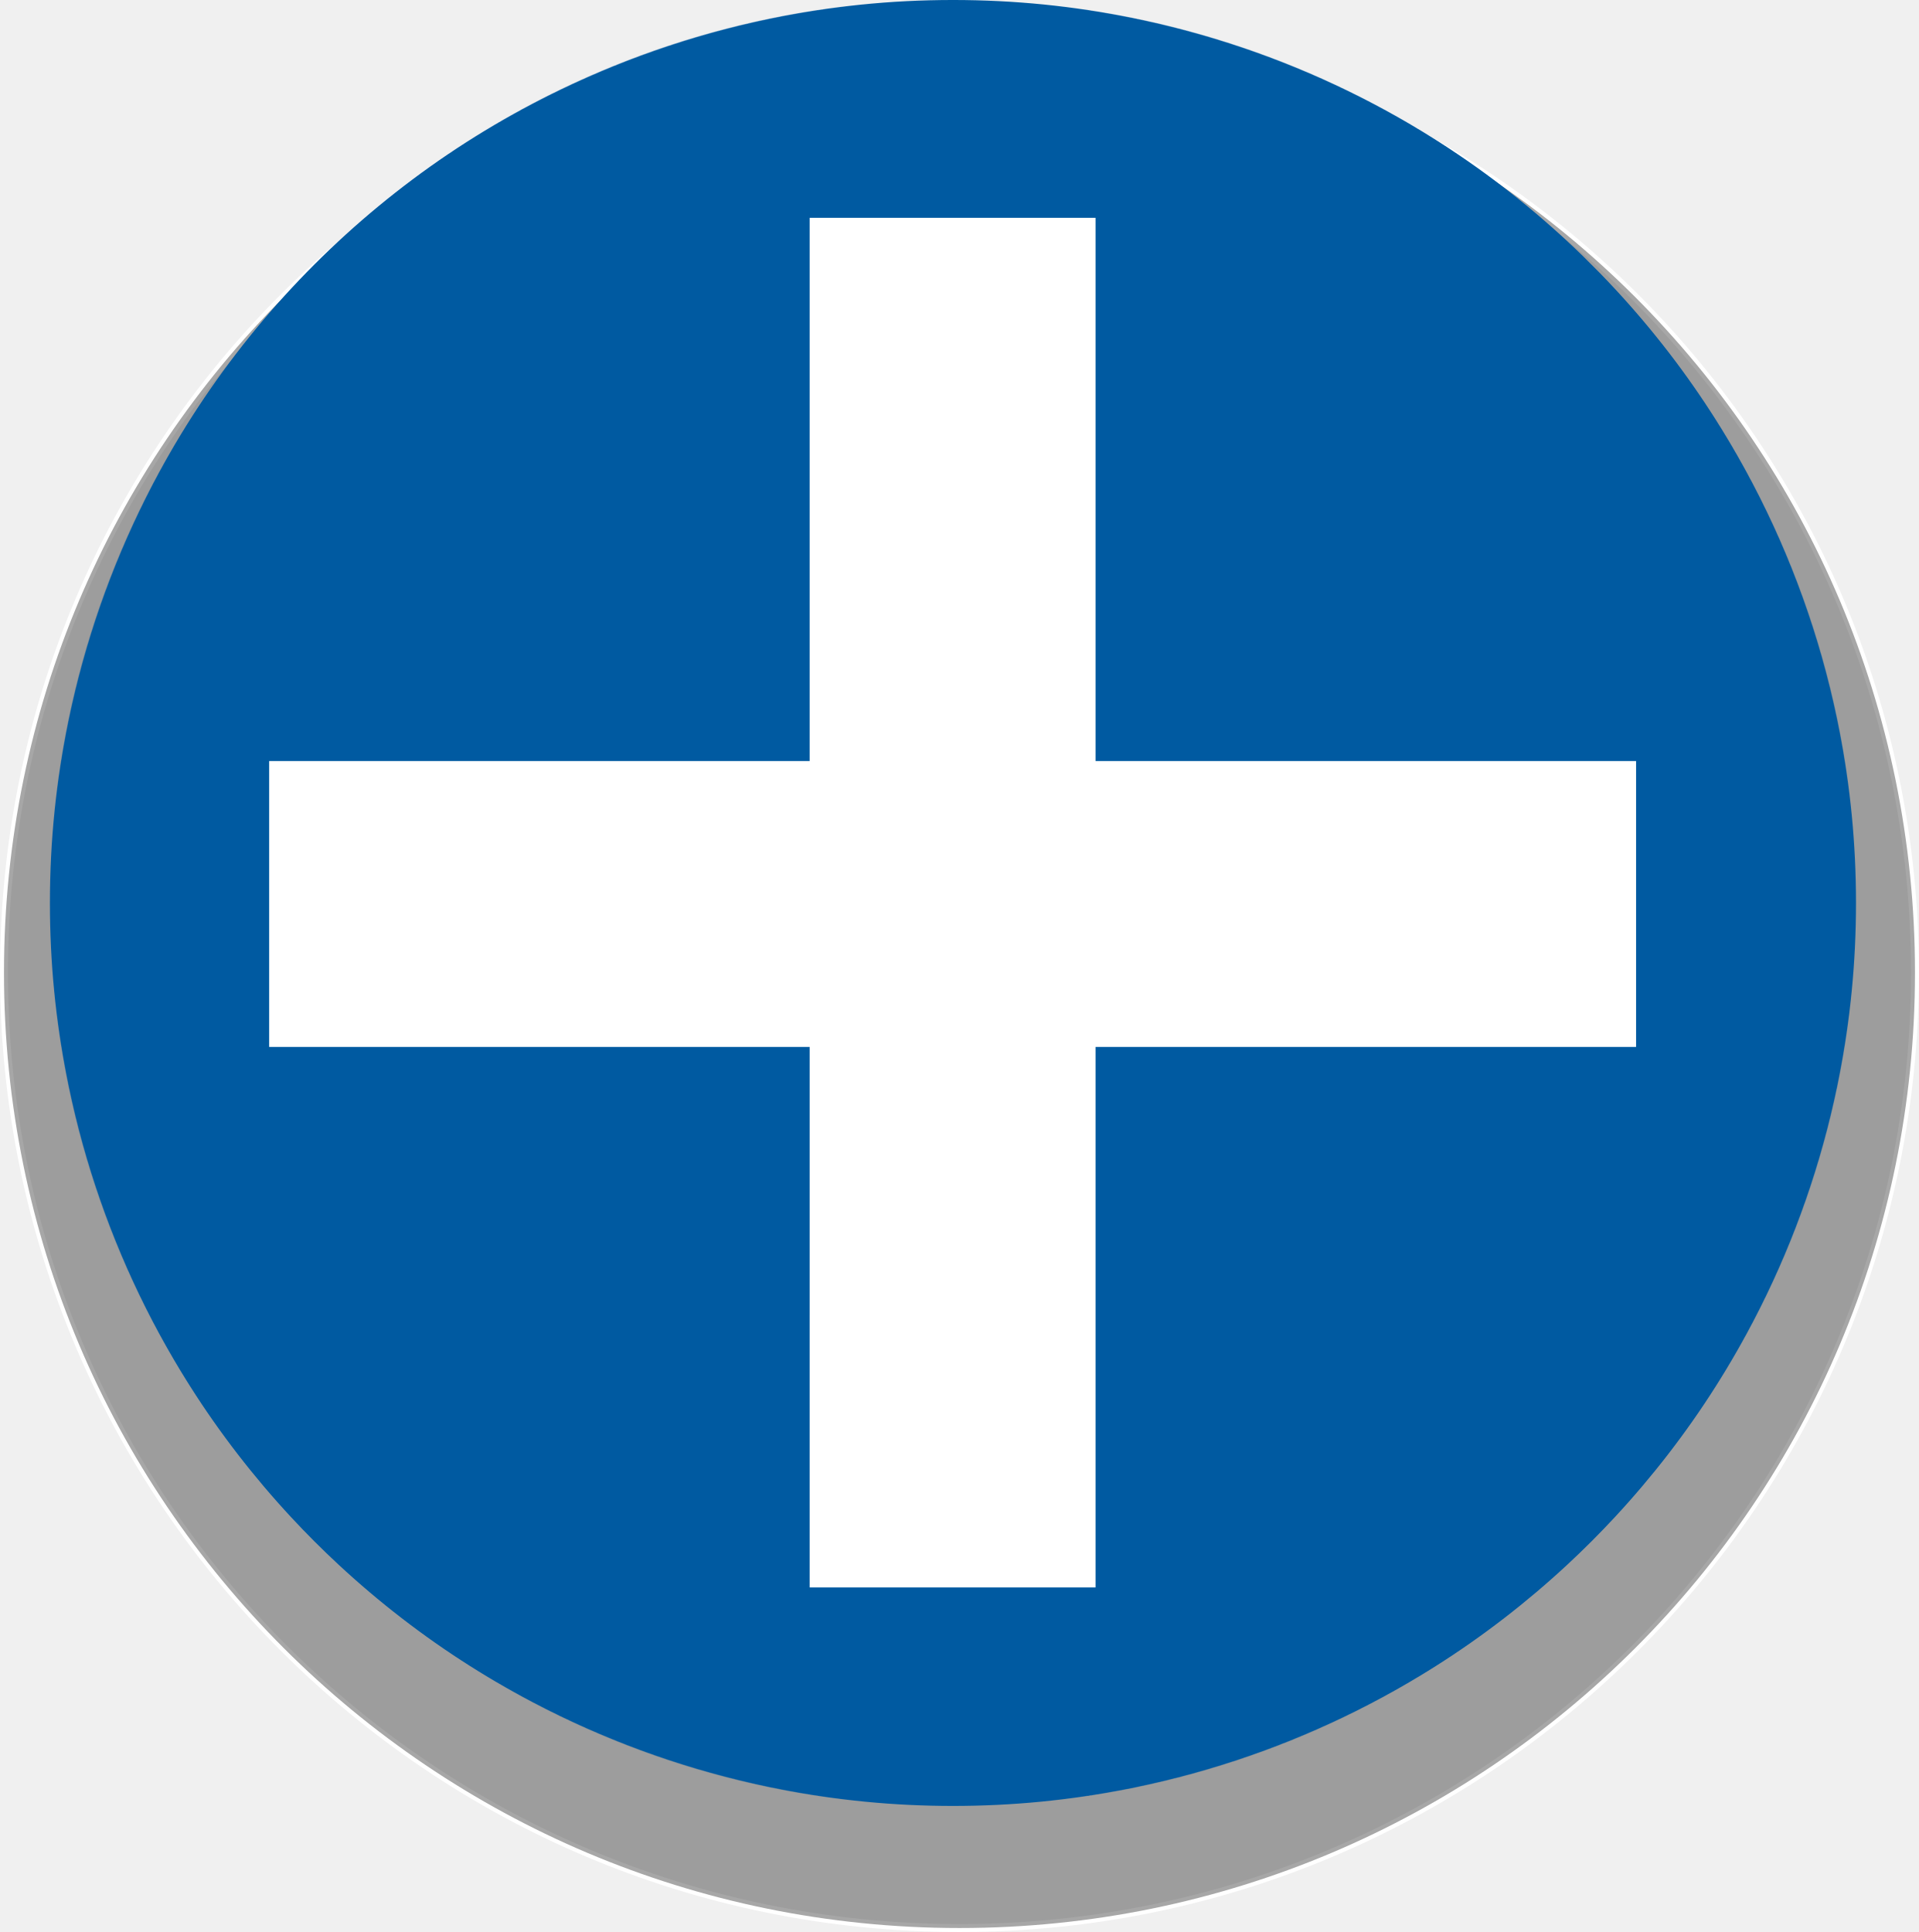
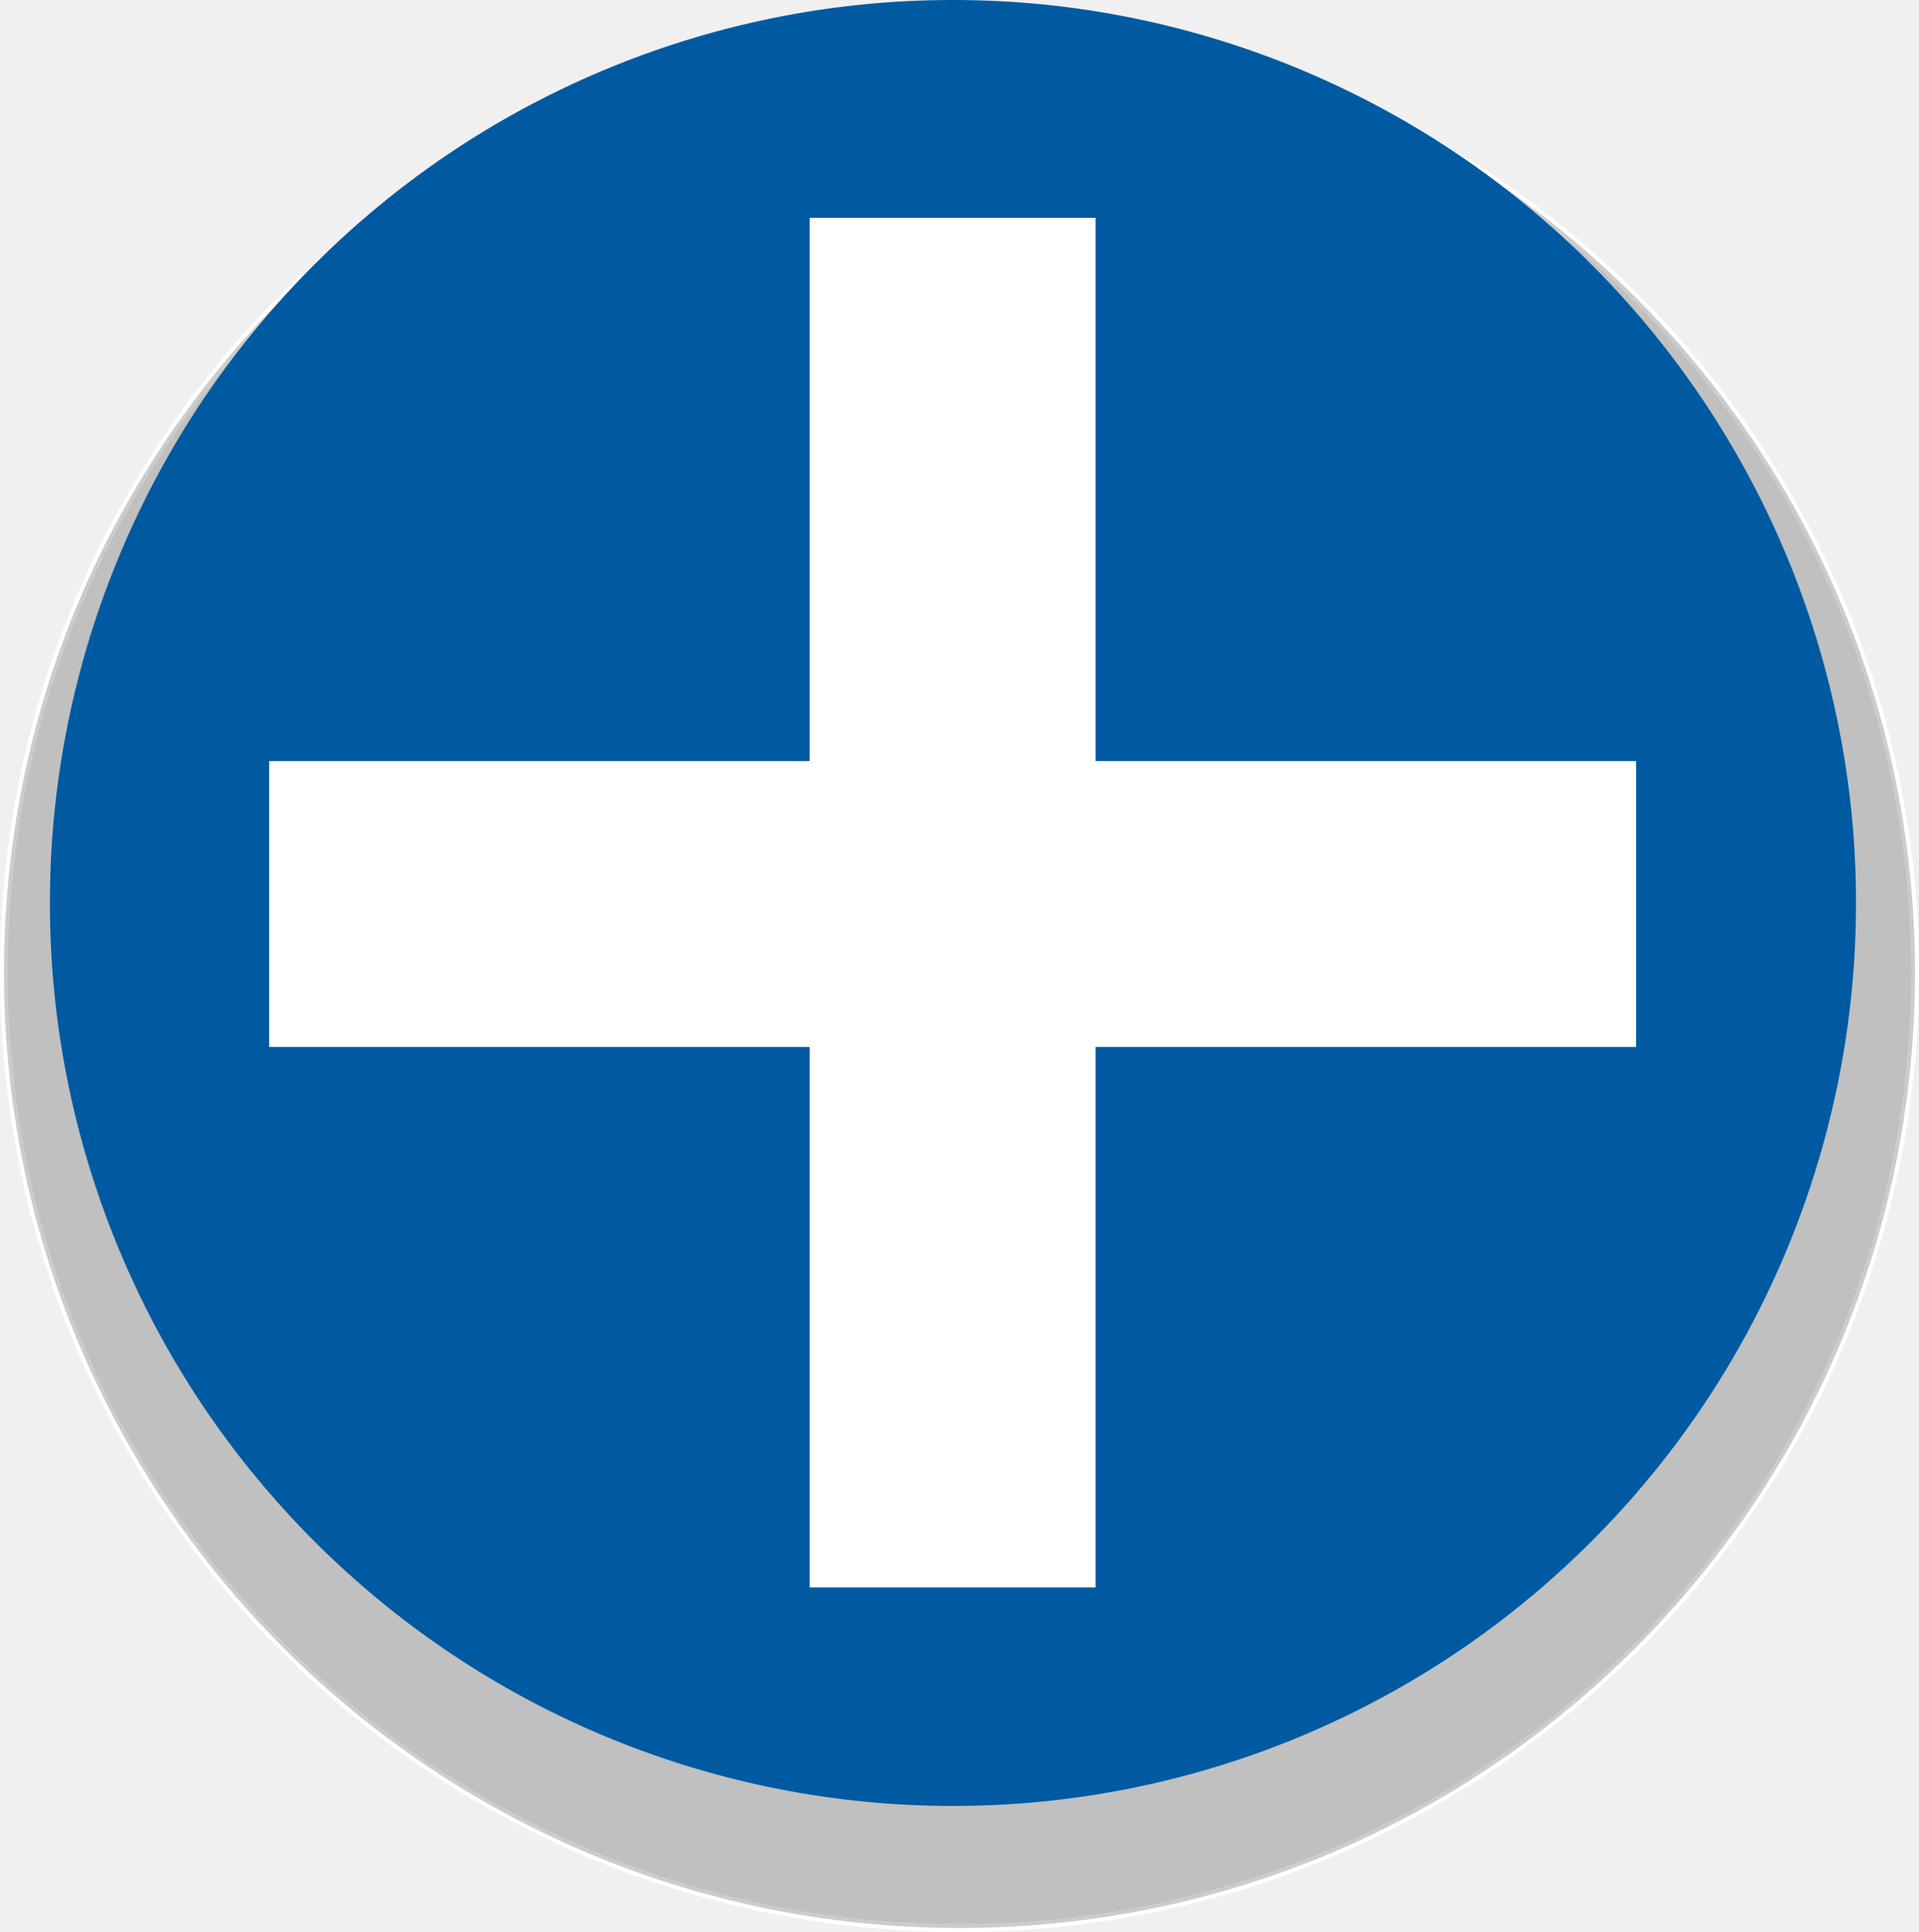
<svg xmlns="http://www.w3.org/2000/svg" width="170mm" height="171.168mm" viewBox="0 0 170 171.168" version="1.1" id="svg156" xml:space="preserve">
  <defs id="defs153" />
  <g id="layer2">
-     <circle style="fill:#000000;fill-opacity:0.345;stroke:#ffffff;stroke-width:0.704;stroke-opacity:1;paint-order:stroke markers fill" id="path5232" cx="82.853" cy="217.693" r="84.648" transform="translate(2.147245,-131.5254)" />
+     <circle style="fill:#000000;fill-opacity:0.202;stroke:#ffffff;stroke-width:0.704;stroke-opacity:1;paint-order:stroke markers fill" id="path5232" cx="82.853" cy="217.693" r="84.648" transform="translate(2.147245,-131.5254)" />
  </g>
  <g id="layer1" transform="translate(2.147245,-131.5254)" style="display:inline">
    <path id="path305" style="color:#000000;display:inline;fill:#005aa1;fill-opacity:1;-inkscape-stroke:none;paint-order:stroke markers fill" d="m 82.275,131.525 c -44.183,0 -80,35.817 -80,80 0,21.016 8.108,40.135 21.36,54.411 1.357,1.462 2.767,2.872 4.229,4.229 a 79.995,79.995 0 0 0 0.001,10e-4 c 14.276,13.252 33.394,21.359 54.409,21.359 21.008,0 40.122,-8.102 54.397,-21.347 a 79.995,79.995 0 0 0 0.029,-0.027 c 1.452,-1.348 2.853,-2.749 4.201,-4.201 a 79.995,79.995 0 0 0 0.027,-0.029 c 13.245,-14.275 21.347,-33.388 21.347,-54.397 0,-20.98 -8.08,-40.069 -21.293,-54.338 -0.459,-0.496 -0.924,-0.985 -1.395,-1.469 a 79.995,79.995 0 0 0 -0.052,-0.053 c -0.209,-0.214 -0.423,-0.422 -0.634,-0.634 -0.043,-0.044 -0.087,-0.087 -0.131,-0.131 -0.212,-0.212 -0.421,-0.426 -0.636,-0.636 a 79.995,79.995 0 0 0 -0.051,-0.05 C 123.671,140.177 103.985,131.525 82.275,131.525 Z m -0.248,0.015 a 79.995,79.995 0 0 0 -2.7,0.054 c 0.896,-0.033 1.796,-0.051 2.7,-0.054 z m -2.85,0.059 a 79.995,79.995 0 0 0 -2.713,0.149 c 0.9,-0.065 1.805,-0.114 2.713,-0.149 z m -2.966,0.165 a 79.995,79.995 0 0 0 -38.968,13.648 c 11.26,-7.685 24.583,-12.57 38.968,-13.648 z m 14.381,0.201 c 14.084,1.455 27.084,6.563 38.035,14.362 A 79.995,79.995 0 0 0 90.591,131.966 Z m -53.421,13.497 a 79.995,79.995 0 0 0 -2.327,1.654 c 0.765,-0.565 1.541,-1.116 2.327,-1.654 z m -2.366,1.682 a 79.995,79.995 0 0 0 -2.268,1.738 c 0.745,-0.593 1.502,-1.172 2.268,-1.738 z m -2.571,1.982 a 79.995,79.995 0 0 0 -2.071,1.721 c 0.68,-0.585 1.371,-1.159 2.071,-1.721 z m -2.148,1.787 a 79.995,79.995 0 0 0 -2.014,1.794 c 0.661,-0.609 1.333,-1.207 2.014,-1.794 z m 40.19,0.611 24,5.1e-4 v 48 h 47.996 0.004 v 24 H 94.276 v 48 H 70.275 V 223.526 H 22.275 v -24 h 48 v -47.994 z m -42.62,1.57 a 79.995,79.995 0 0 0 -1.876,1.813 c 0.616,-0.614 1.241,-1.219 1.876,-1.813 z m -1.997,1.934 a 79.995,79.995 0 0 0 -1.813,1.876 c 0.594,-0.635 1.199,-1.26 1.813,-1.876 z m -2.2,2.292 a 79.995,79.995 0 0 0 -1.798,2.018 c 0.588,-0.683 1.188,-1.356 1.798,-2.018 z m -1.857,2.087 a 79.995,79.995 0 0 0 -1.728,2.079 c 0.564,-0.703 1.141,-1.396 1.728,-2.079 z m -1.965,2.373 a 79.995,79.995 0 0 0 -1.74,2.27 c 0.567,-0.767 1.147,-1.524 1.74,-2.27 z m 126.687,1.818 c 8.718,11.632 14.337,25.718 15.644,41.035 a 79.995,79.995 0 0 0 -15.644,-41.035 z m -128.456,0.491 a 79.995,79.995 0 0 0 -1.655,2.33 c 0.538,-0.787 1.09,-1.563 1.655,-2.33 z m -1.705,2.401 A 79.995,79.995 0 0 0 2.515,205.46 C 3.593,191.075 8.478,177.752 16.163,166.492 Z m -13.664,39.221 a 79.995,79.995 0 0 0 -0.149,2.713 c 0.035,-0.908 0.084,-1.813 0.149,-2.713 z m -0.154,2.864 a 79.995,79.995 0 0 0 -0.054,2.7 c 0.003,-0.904 0.022,-1.803 0.054,-2.7 z m 159.918,3.158 c -0.002,0.918 -0.021,1.831 -0.054,2.741 a 79.995,79.995 0 0 0 0.054,-2.741 z m -159.973,0.039 a 79.995,79.995 0 0 0 0.054,2.699 c -0.033,-0.896 -0.051,-1.795 -0.054,-2.699 z m 159.914,2.842 c -0.035,0.923 -0.086,1.841 -0.152,2.756 a 79.995,79.995 0 0 0 0.152,-2.756 z m -159.854,0.007 a 79.995,79.995 0 0 0 0.149,2.712 c -0.065,-0.9 -0.114,-1.804 -0.149,-2.712 z m 159.689,2.948 c -1.076,14.391 -5.961,27.719 -13.648,38.983 a 79.995,79.995 0 0 0 13.648,-38.983 z M 2.515,217.593 A 79.995,79.995 0 0 0 16.159,256.554 C 8.477,245.295 3.593,231.975 2.515,217.593 Z M 148.336,256.636 c -0.537,0.785 -1.087,1.559 -1.651,2.323 a 79.995,79.995 0 0 0 1.651,-2.323 z m -132.118,0.003 a 79.995,79.995 0 0 0 1.651,2.322 c -0.563,-0.764 -1.114,-1.538 -1.651,-2.322 z m 130.438,2.359 c -0.565,0.765 -1.144,1.521 -1.736,2.265 a 79.995,79.995 0 0 0 1.736,-2.265 z m -128.759,0.002 a 79.995,79.995 0 0 0 1.734,2.263 c -0.591,-0.744 -1.169,-1.499 -1.734,-2.263 z m 1.983,2.571 a 79.995,79.995 0 0 0 1.748,2.104 c -0.594,-0.691 -1.177,-1.393 -1.748,-2.104 z m 124.792,0 c -0.571,0.711 -1.154,1.413 -1.748,2.104 a 79.995,79.995 0 0 0 1.748,-2.104 z m -123.035,2.113 a 79.995,79.995 0 0 0 1.82,2.044 c -0.618,-0.671 -1.225,-1.352 -1.82,-2.044 z m 121.279,0 c -0.595,0.692 -1.202,1.373 -1.82,2.044 a 79.995,79.995 0 0 0 1.82,-2.044 z m -119.066,2.466 a 79.995,79.995 0 0 0 1.871,1.935 79.995,79.995 0 0 0 1.935,1.871 c -0.655,-0.613 -1.3,-1.237 -1.935,-1.871 -0.634,-0.634 -1.258,-1.279 -1.871,-1.935 z m 116.852,0 c -0.612,0.655 -1.235,1.299 -1.869,1.933 -0.634,0.634 -1.278,1.257 -1.933,1.869 a 79.995,79.995 0 0 0 1.933,-1.869 79.995,79.995 0 0 0 1.869,-1.933 z m -112.63,4.193 a 79.995,79.995 0 0 0 2.014,1.794 c -0.681,-0.587 -1.353,-1.185 -2.014,-1.794 z m 108.406,0.002 c -0.671,0.618 -1.352,1.225 -2.044,1.82 a 79.995,79.995 0 0 0 2.044,-1.82 z m -2.053,1.828 c -0.691,0.594 -1.393,1.177 -2.104,1.748 a 79.995,79.995 0 0 0 2.104,-1.748 z m -104.262,0.03 a 79.995,79.995 0 0 0 2.071,1.721 c -0.7,-0.562 -1.39,-1.136 -2.071,-1.721 z m 2.374,1.965 a 79.995,79.995 0 0 0 2.269,1.739 c -0.767,-0.566 -1.523,-1.146 -2.269,-1.739 z m 99.476,10e-4 c -0.75,0.596 -1.51,1.179 -2.282,1.748 a 79.995,79.995 0 0 0 2.282,-1.748 z m -2.283,1.749 c -0.771,0.569 -1.552,1.124 -2.344,1.666 a 79.995,79.995 0 0 0 2.344,-1.666 z m -94.885,0.018 a 79.995,79.995 0 0 0 2.329,1.654 c -0.786,-0.538 -1.563,-1.089 -2.329,-1.654 z m 2.396,1.701 a 79.995,79.995 0 0 0 38.98,13.65 c -14.39,-1.077 -27.717,-5.963 -38.98,-13.65 z m 90.065,0.004 c -11.262,7.685 -24.586,12.57 -38.973,13.647 a 79.995,79.995 0 0 0 38.973,-13.647 z m -50.862,13.661 a 79.995,79.995 0 0 0 2.747,0.151 c -0.92,-0.035 -1.836,-0.085 -2.747,-0.151 z m 11.662,0 c -0.91,0.066 -1.825,0.116 -2.744,0.151 a 79.995,79.995 0 0 0 2.744,-0.151 z m -8.773,0.156 a 79.995,79.995 0 0 0 2.733,0.054 c -0.915,-0.002 -1.826,-0.021 -2.733,-0.054 z m 5.884,0 c -0.907,0.033 -1.818,0.052 -2.732,0.054 a 79.995,79.995 0 0 0 2.732,-0.054 z" />
    <path style="fill:#ffffff;fill-opacity:1;stroke:#ffffff;stroke-width:2.021;stroke-opacity:1;paint-order:stroke markers fill" d="M 257.231,438.211 V 347.721 H 166.741 76.251 v -45.015 -45.015 h 90.49 90.49 V 166.741 75.791 h 45.015 45.015 v 90.95 90.95 h 90.49 90.49 v 45.015 45.015 h -90.49 -90.49 v 90.49 90.49 h -45.015 -45.015 z" id="path2015" transform="matrix(0.2645833,0,0,0.2645833,2.275951,131.526)" />
    <path style="fill:#ffffff;fill-opacity:1;stroke:#ffffff;stroke-width:2.021;stroke-opacity:1;paint-order:stroke markers fill" d="M 256.312,439.13 V 348.64 H 165.822 75.332 v -45.934 -45.934 h 90.49 90.49 V 165.822 74.873 h 45.934 45.934 v 90.95 90.95 h 90.49 90.49 v 45.934 45.934 h -90.49 -90.49 v 90.49 90.49 h -45.934 -45.934 z" id="path2932" transform="matrix(0.2645833,0,0,0.2645833,2.275951,131.526)" />
    <path style="fill:#ffffff;fill-opacity:1;stroke:#ffffff;stroke-width:2.021;stroke-opacity:1;paint-order:stroke markers fill" d="M 255.394,440.049 V 349.559 H 164.903 74.413 v -46.853 -46.853 h 90.49 90.49 V 164.903 73.954 h 46.853 46.853 v 90.95 90.95 h 90.49 90.49 v 46.853 46.853 h -90.49 -90.49 v 90.49 90.49 h -46.853 -46.853 z" id="path2934" transform="matrix(0.2645833,0,0,0.2645833,2.275951,131.526)" />
  </g>
</svg>
